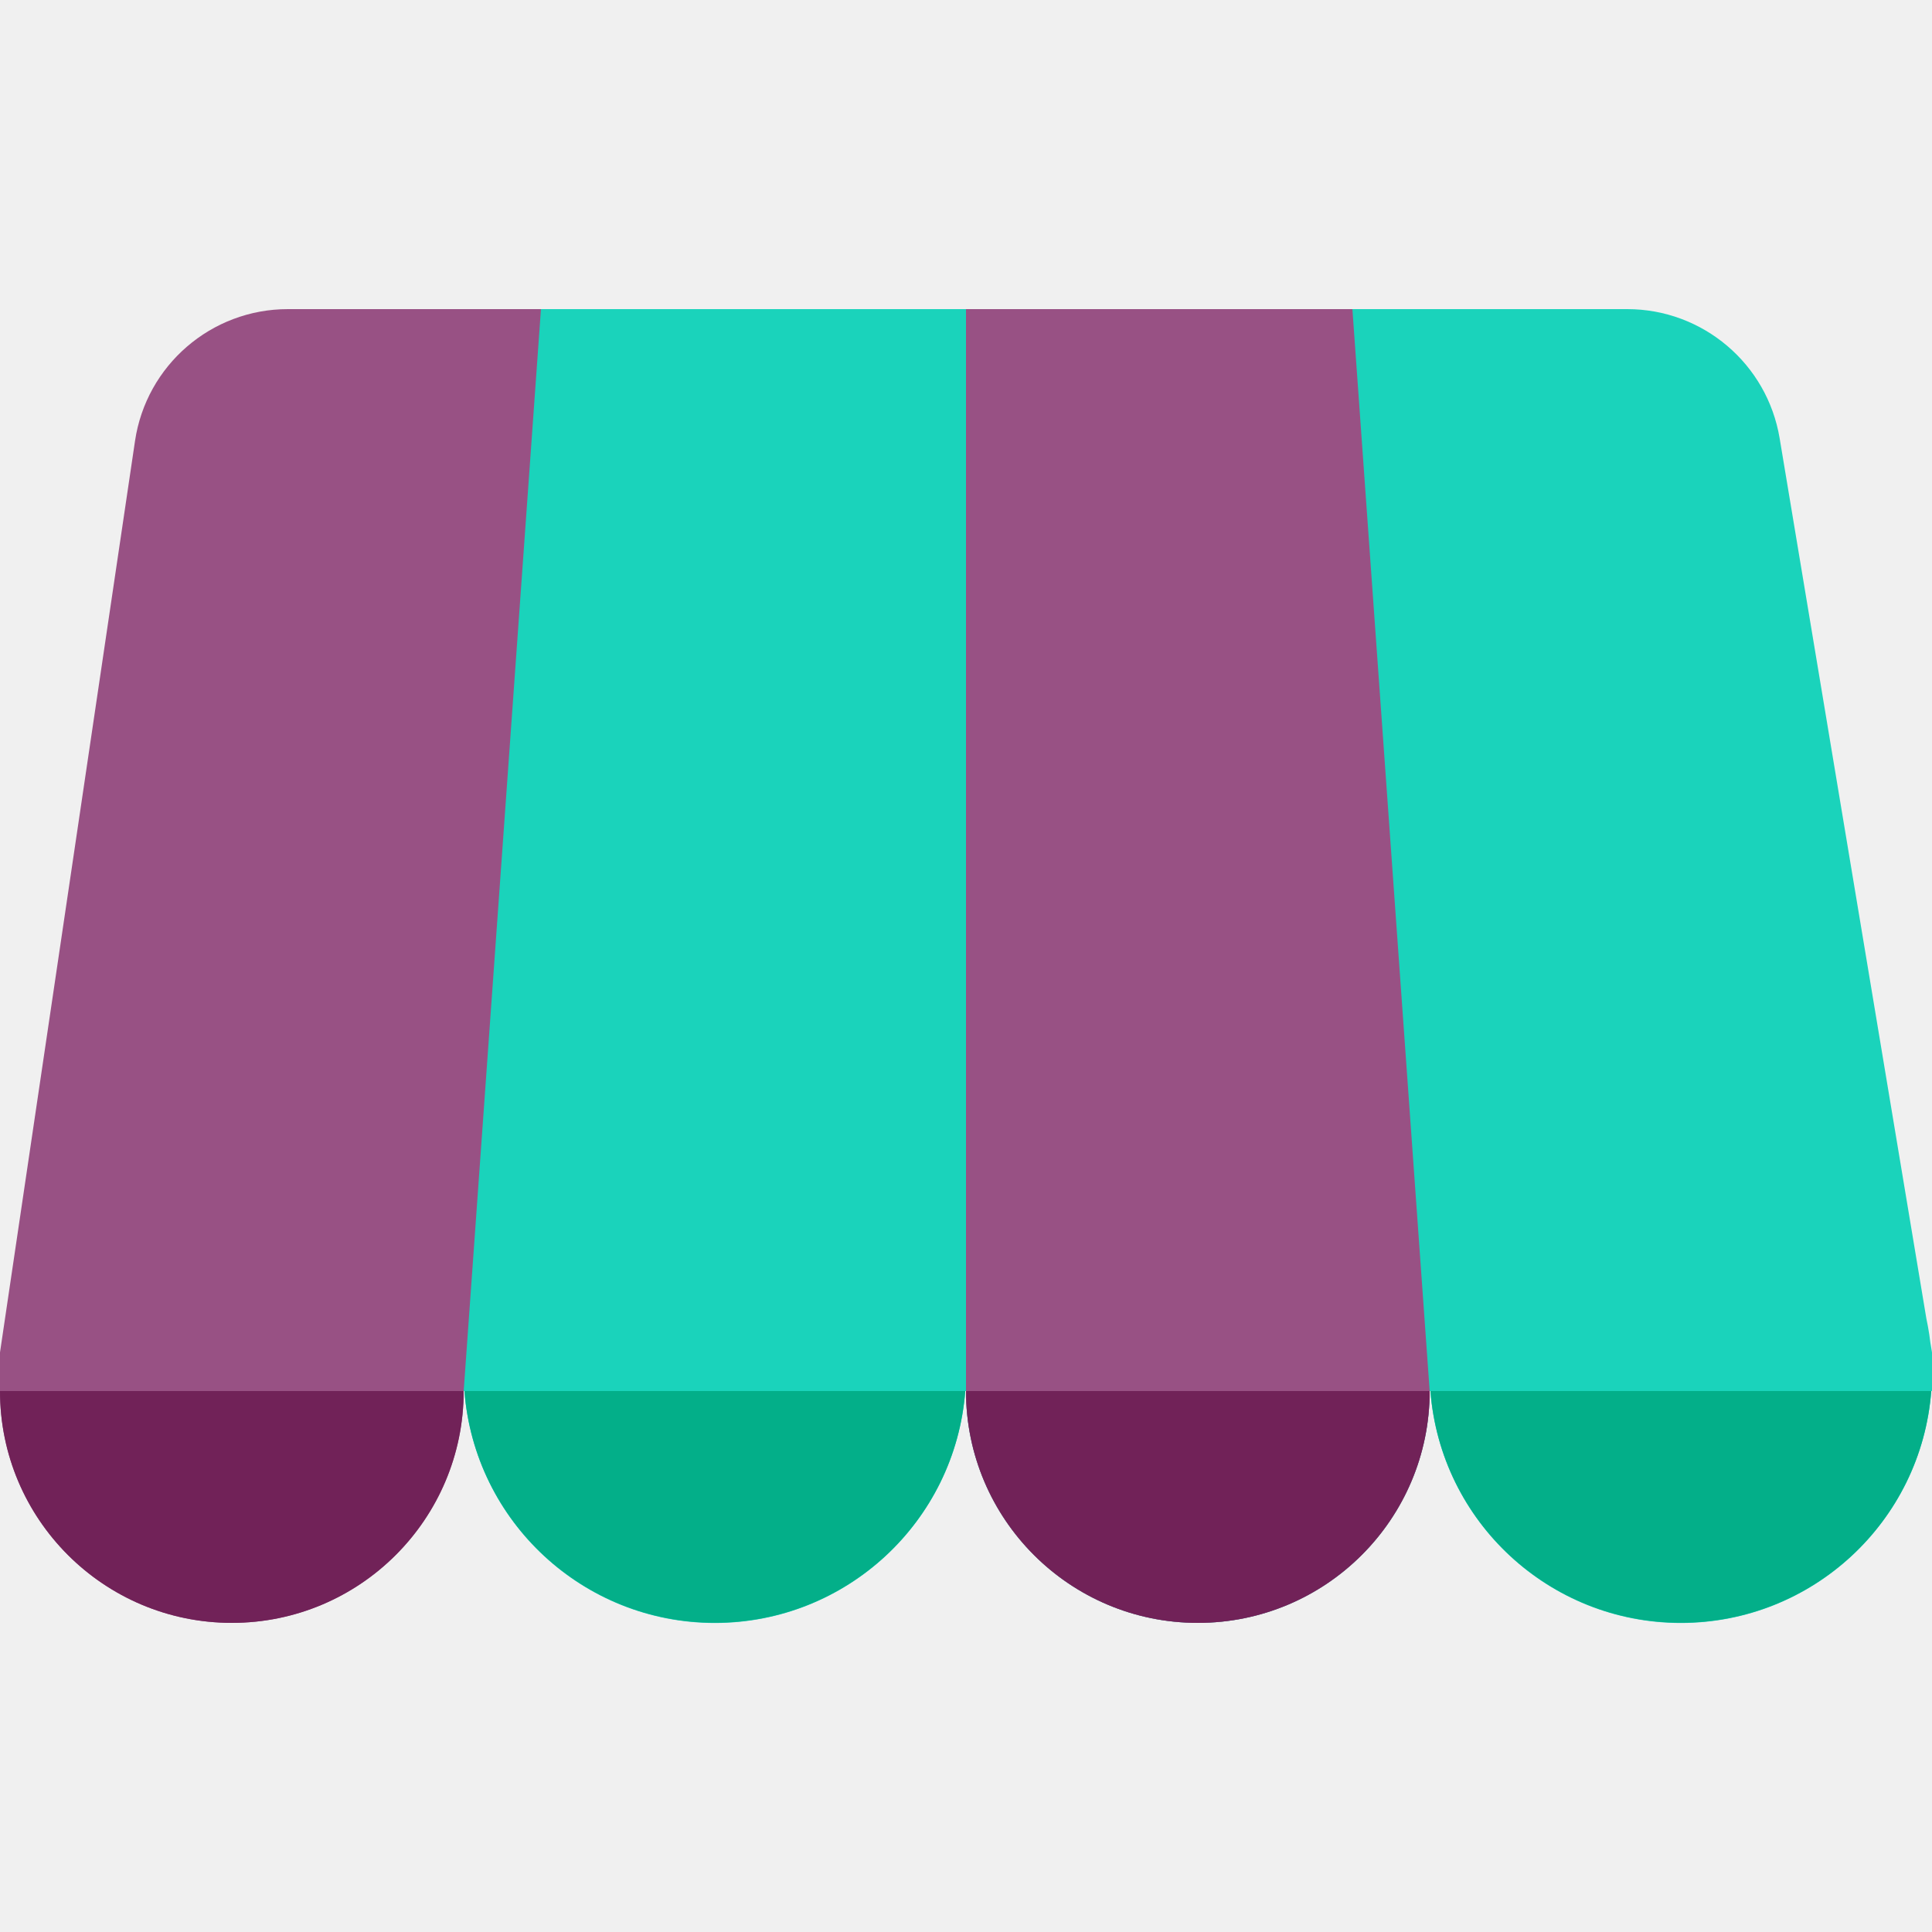
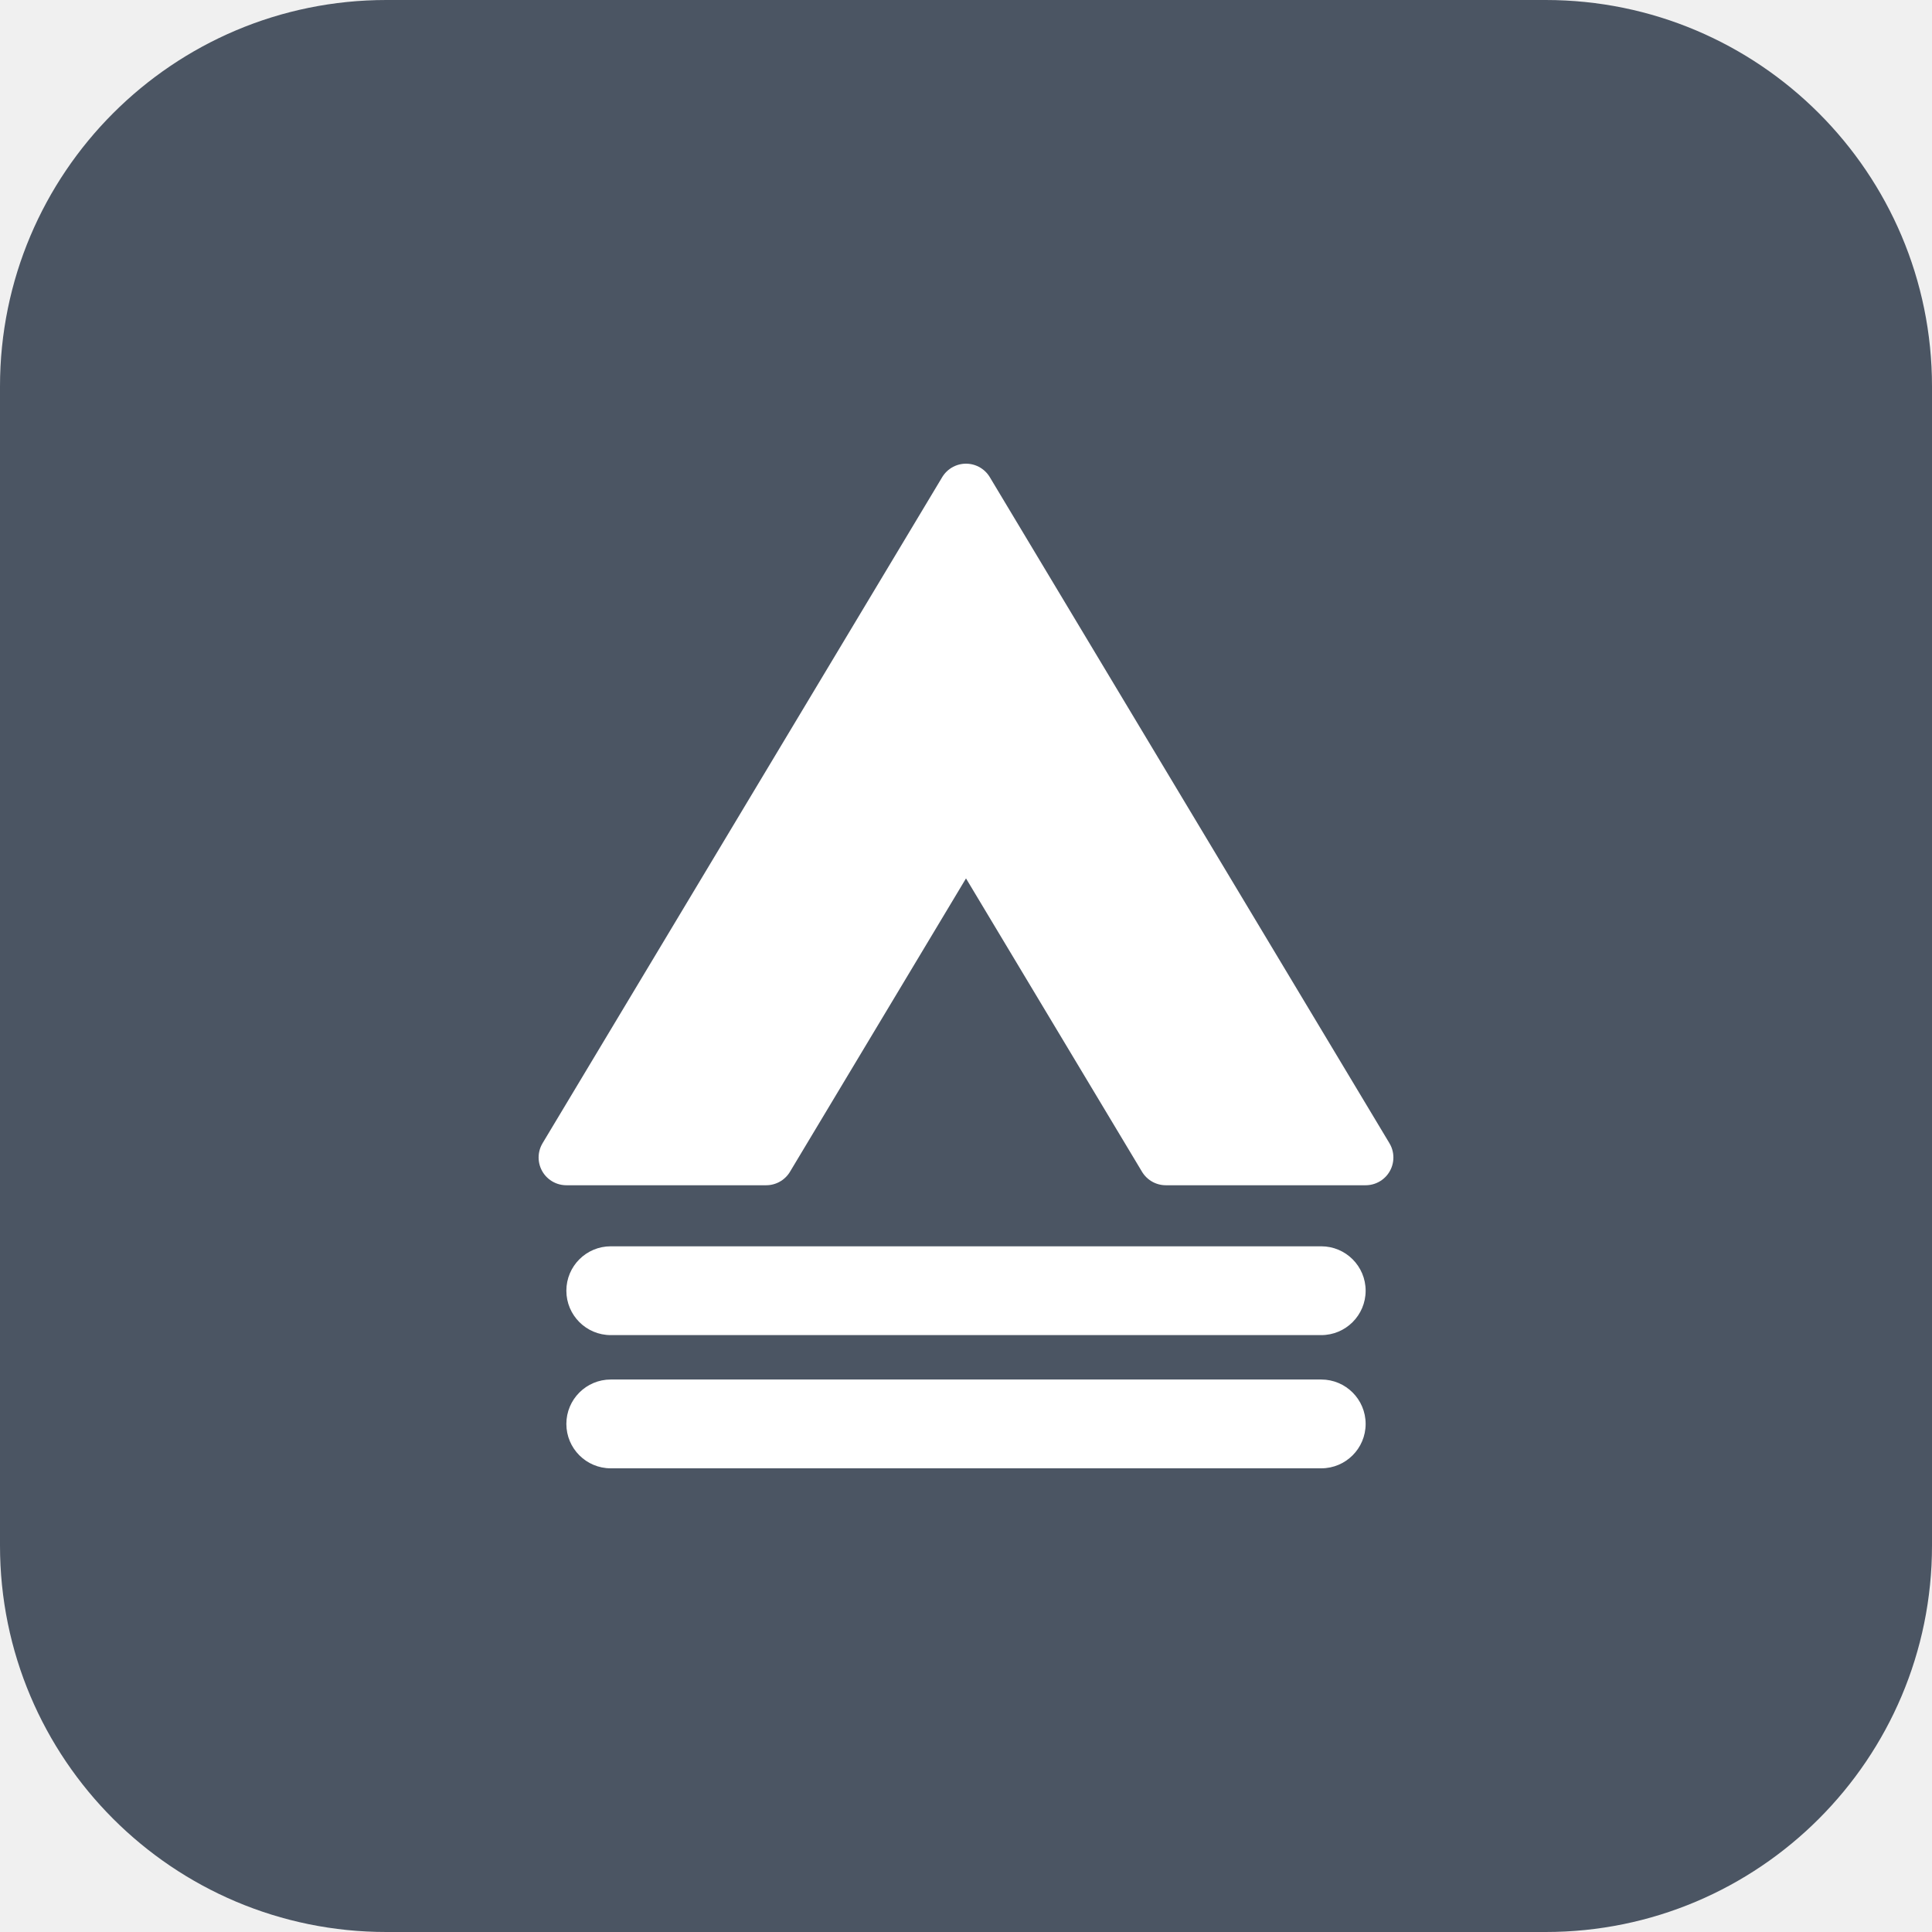
<svg xmlns="http://www.w3.org/2000/svg" width="50" height="50" viewBox="0 0 50 50">
-   <path d="M9.5 8 6 36h6.019a6.5 6.5 0 0 0 12.962 0H25a6 6 0 0 0 12 0h.019a6.5 6.5 0 0 0 12.962 0H50v-1l-.045-.273a6.231 6.231 0 0 0-.058-.386l-.023-.118-.02-.1-3.797-22.78A4 4 0 0 0 42.112 8H9.5Z" fill="#1AD3BB" />
-   <path d="m14 8-2 28a6 6 0 0 1-12 0v-1l3.494-23.586A4 4 0 0 1 7.451 8H14Zm21 0 2 28a6 6 0 0 1-12 0V8h10Z" fill="#985184" />
-   <path d="M12 36a6 6 0 1 1-12 0h12Zm25 0a6 6 0 0 1-12 0h12Z" fill="#712258" />
-   <path d="M12.02 36a6.5 6.5 0 0 0 12.961 0H12.02Zm25 0a6.5 6.5 0 0 0 12.961 0H37.02Z" fill="#03AF89" />
+   <rect width="50" height="50" rx="10" fill="#4B5563" />
+   <g transform="translate(25 25) scale(0.57459) translate(-32 -33.375)">
+     <path d="M32 12 L50 42 H41 L32 27 L23 42 H14 Z" fill="#FFFFFF" stroke="#FFFFFF" stroke-width="2.5" stroke-linejoin="round" />
+     <rect x="14" y="46" width="36" height="4" rx="2" fill="#FFFFFF" />
+     <rect x="14" y="52" width="36" height="4" rx="2" fill="#FFFFFF" />
+   </g>
</svg>
